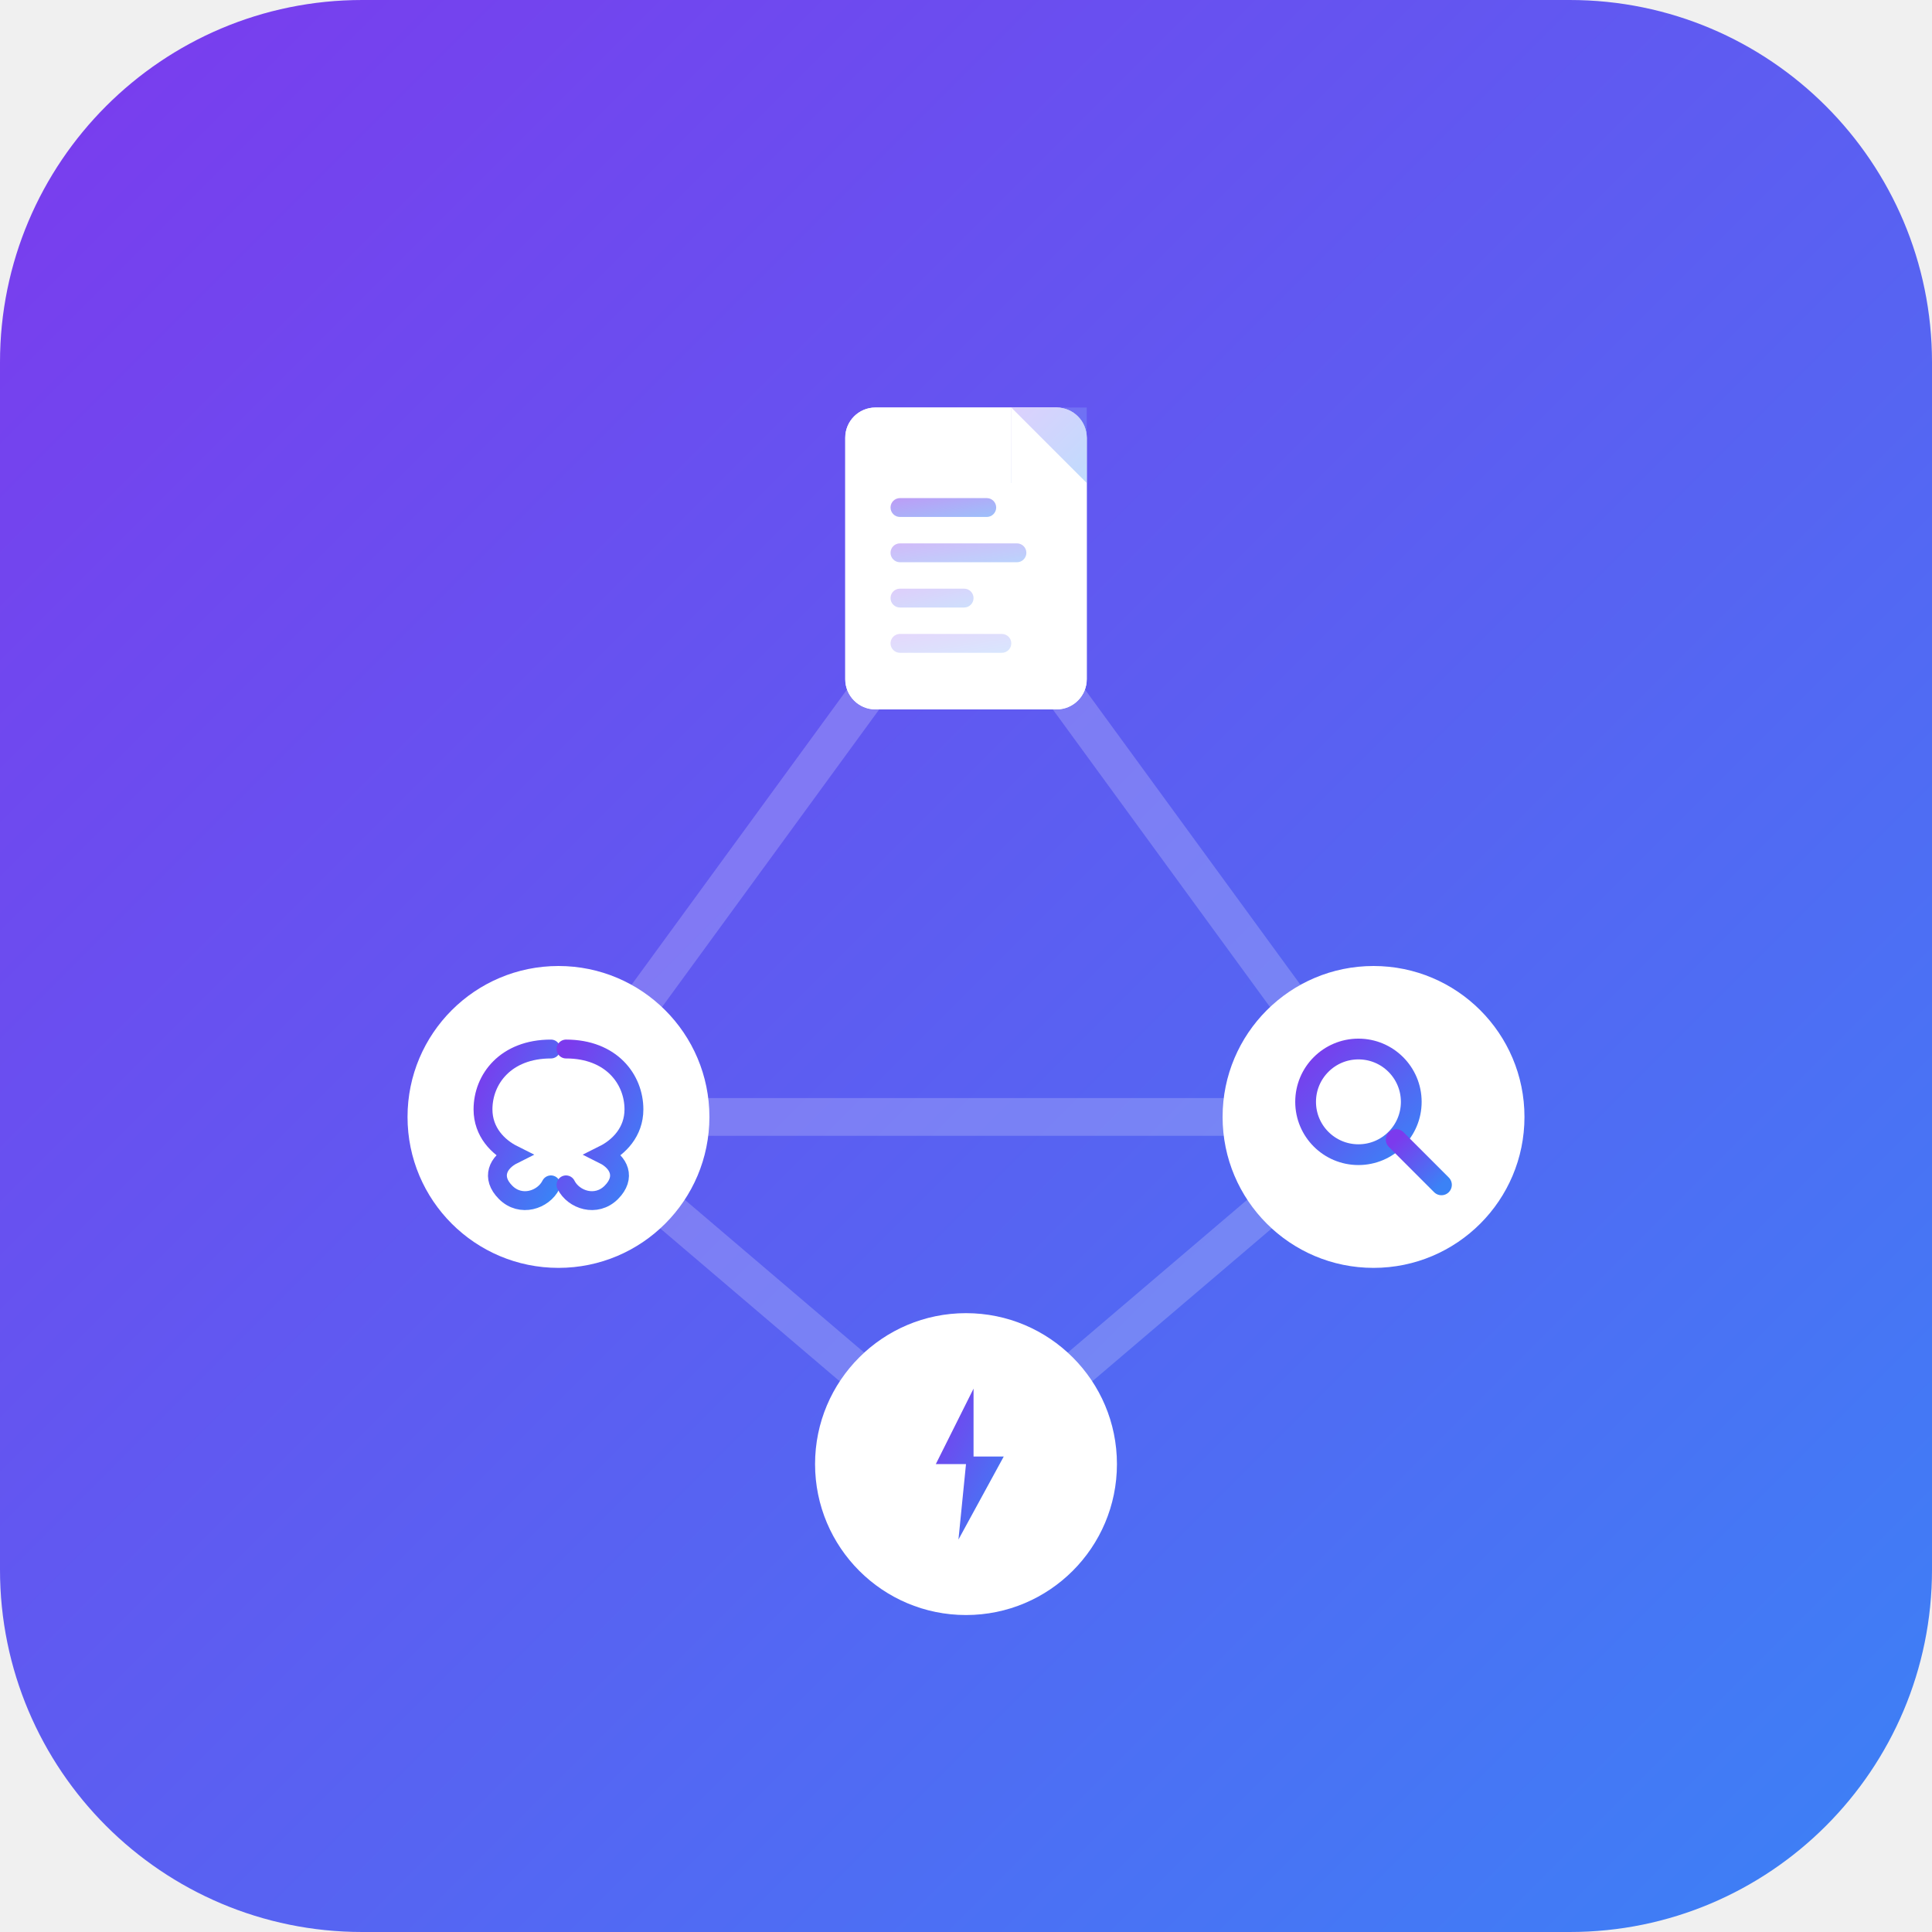
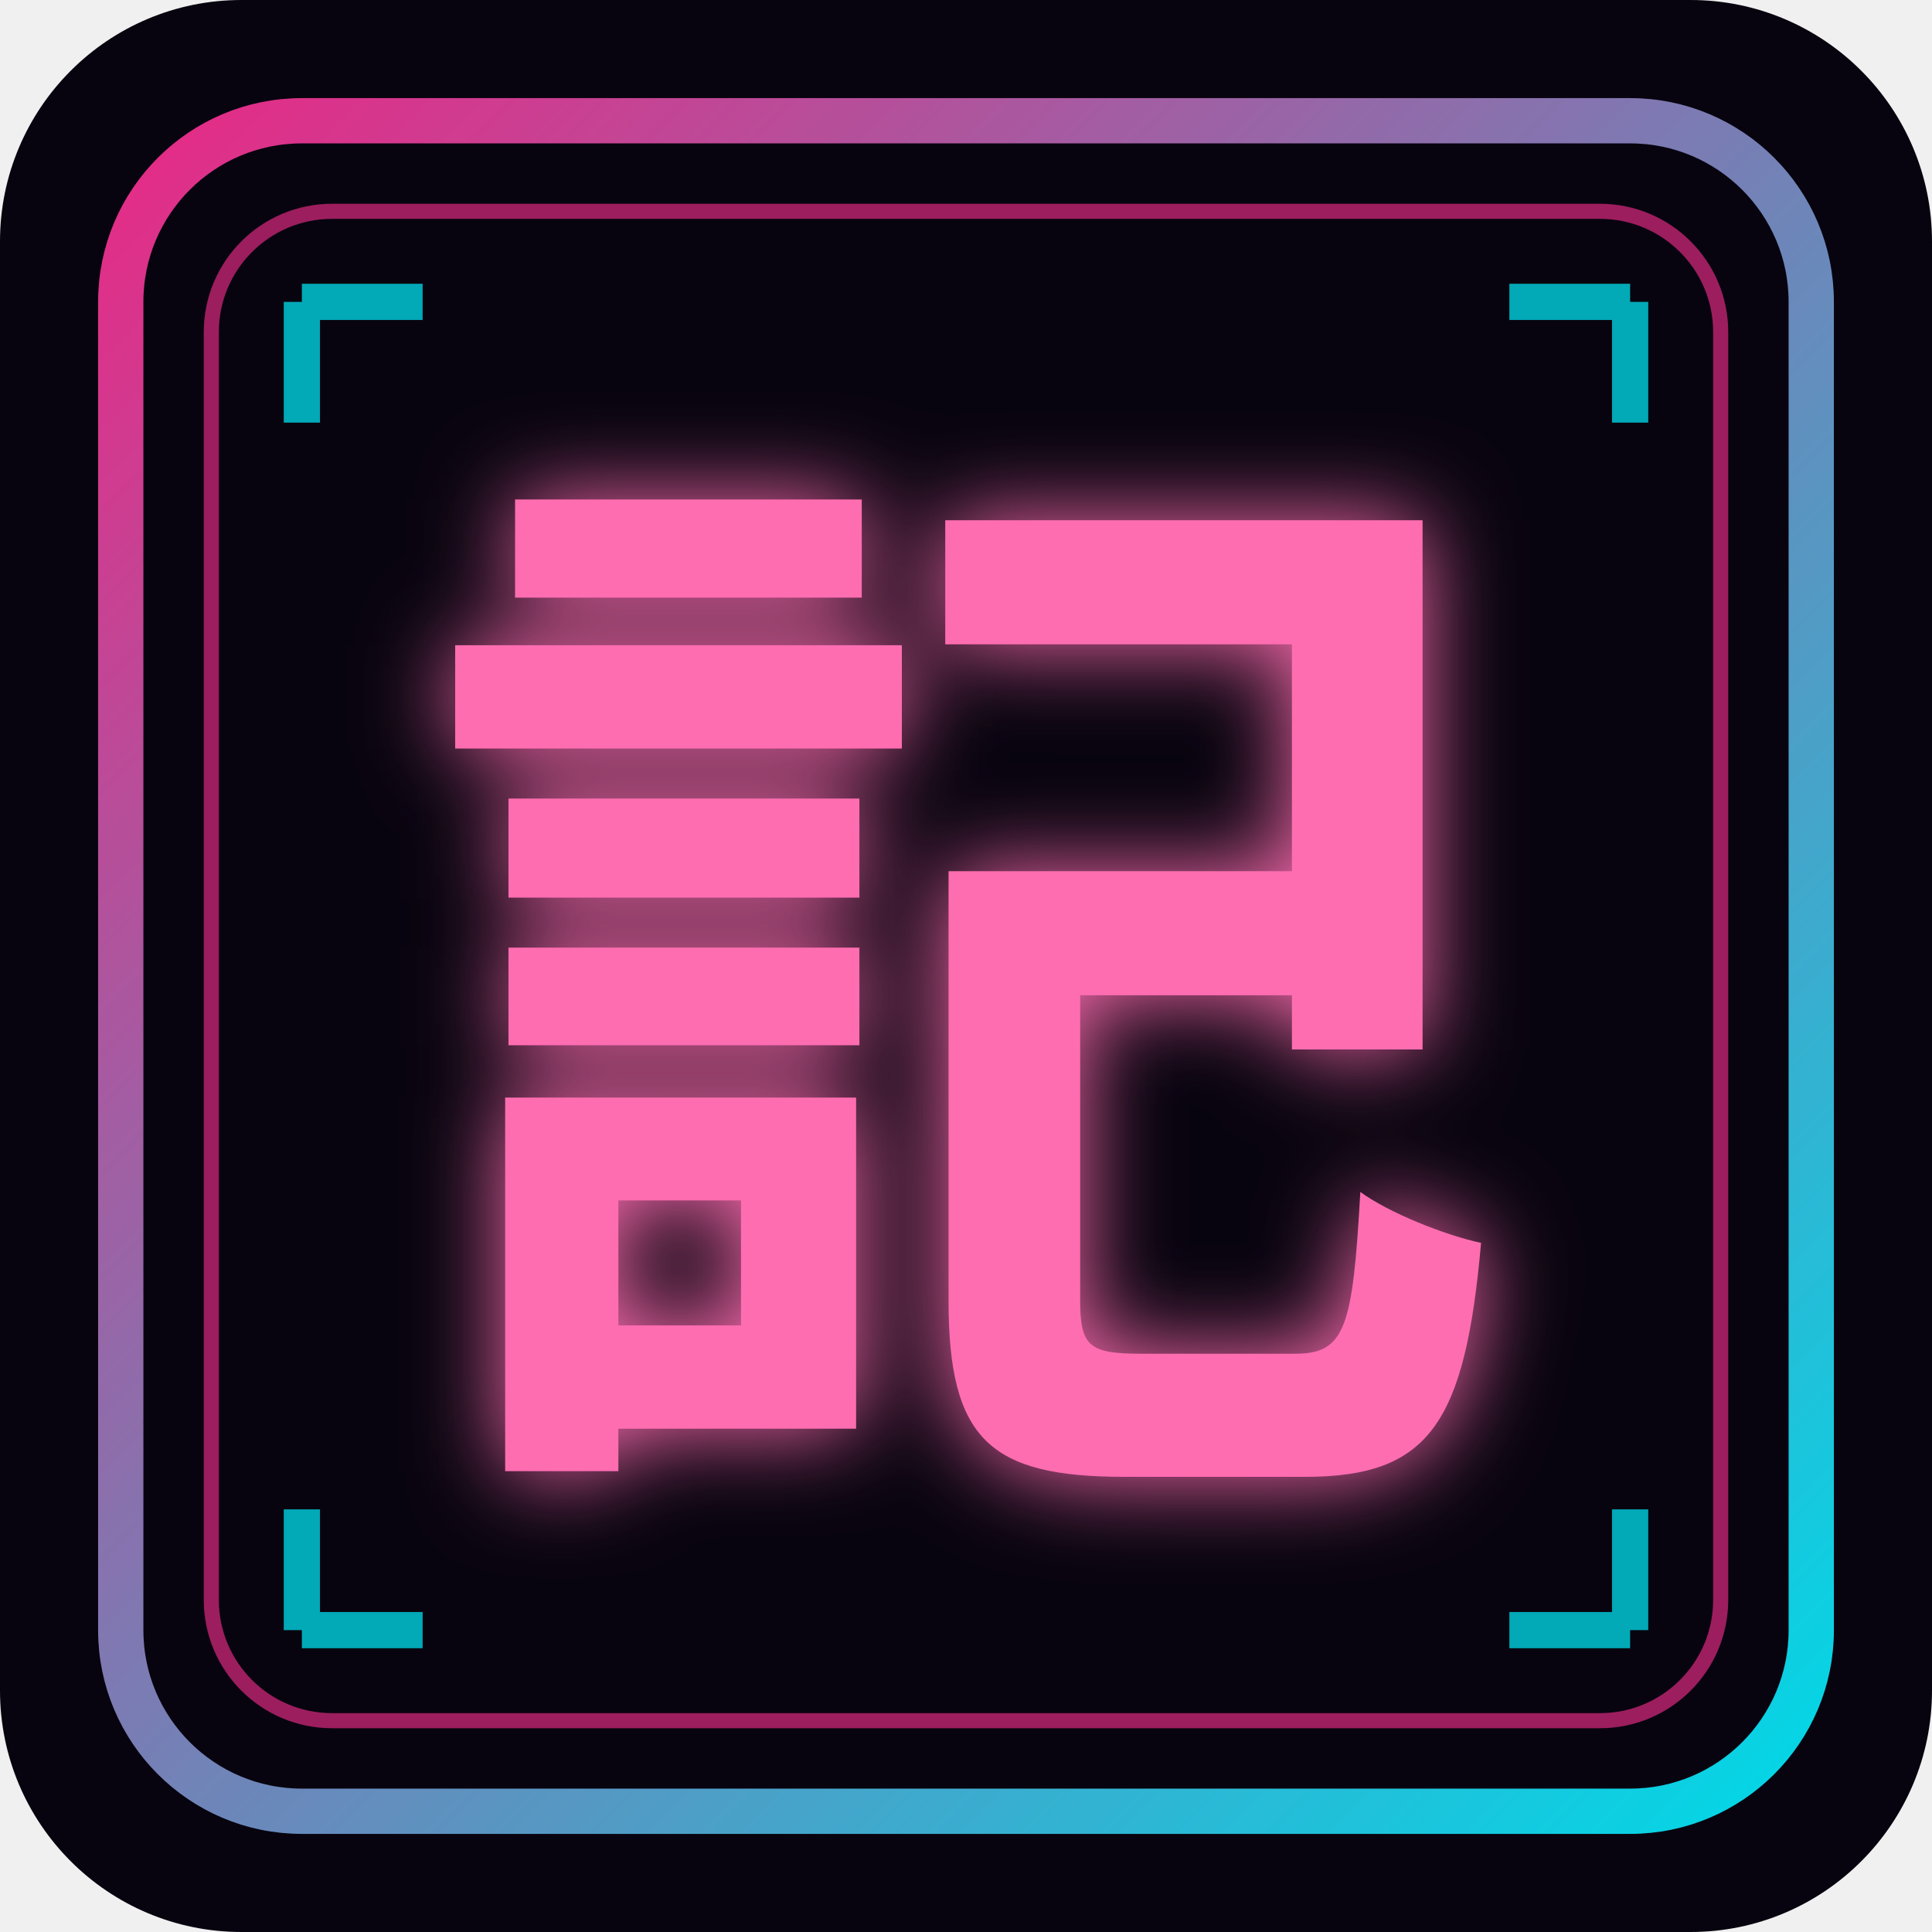
- <svg xmlns="http://www.w3.org/2000/svg" viewBox="0 0 512 512" fill="none">
+ <svg xmlns="http://www.w3.org/2000/svg" viewBox="0 0 64 64" width="64" height="64">
  <defs>
-     <linearGradient id="g" x1="0%" y1="0%" x2="100%" y2="100%">
-       <stop offset="0%" stop-color="#7c3aed" />
-       <stop offset="100%" stop-color="#3b82f6" />
+     <linearGradient id="frame" x1="0%" y1="0%" x2="100%" y2="100%">
+       <stop offset="0%" stop-color="#FF2E93" />
+       <stop offset="100%" stop-color="#00F0FF" />
    </linearGradient>
-     <linearGradient id="g2" x1="0%" y1="0%" x2="100%" y2="100%">
-       <stop offset="0%" stop-color="#a78bfa" />
-       <stop offset="100%" stop-color="#60a5fa" />
-     </linearGradient>
+     <filter id="glow" x="-50%" y="-50%" width="200%" height="200%">
+       <feGaussianBlur stdDeviation="1.5" result="blur" />
+       <feMerge>
+         <feMergeNode in="blur" />
+         <feMergeNode in="SourceGraphic" />
+       </feMerge>
+     </filter>
  </defs>
-   <rect width="512" height="512" rx="96" fill="url(#g)" />
-   <line x1="256" y1="148" x2="148" y2="296" stroke="rgba(255,255,255,0.2)" stroke-width="10" stroke-linecap="round" />
-   <line x1="256" y1="148" x2="364" y2="296" stroke="rgba(255,255,255,0.2)" stroke-width="10" stroke-linecap="round" />
-   <line x1="148" y1="296" x2="256" y2="388" stroke="rgba(255,255,255,0.2)" stroke-width="10" stroke-linecap="round" />
-   <line x1="364" y1="296" x2="256" y2="388" stroke="rgba(255,255,255,0.2)" stroke-width="10" stroke-linecap="round" />
-   <line x1="148" y1="296" x2="364" y2="296" stroke="rgba(255,255,255,0.2)" stroke-width="10" stroke-linecap="round" />
-   <g transform="translate(256,148)">
-     <rect x="-32" y="-40" width="64" height="80" rx="8" fill="white" />
-     <rect x="-32" y="-40" width="64" height="80" rx="8" fill="white" opacity="0.95" />
-     <path d="M12,-40 L32,-40 L32,-20 L12,-20 Z" fill="url(#g2)" opacity="0.4" />
-     <path d="M12,-40 L12,-20 L32,-20 Z" fill="white" />
-     <rect x="-20" y="-16" width="28" height="5" rx="2.5" fill="url(#g)" opacity="0.5" />
-     <rect x="-20" y="-4" width="36" height="5" rx="2.5" fill="url(#g)" opacity="0.35" />
-     <rect x="-20" y="8" width="22" height="5" rx="2.5" fill="url(#g)" opacity="0.25" />
-     <rect x="-20" y="20" width="32" height="5" rx="2.5" fill="url(#g)" opacity="0.2" />
-   </g>
-   <circle cx="148" cy="296" r="40" fill="white" />
-   <g transform="translate(148,296)">
-     <path d="M-2,-18 C-14,-18 -20,-10 -20,-2 C-20,4 -16,8 -12,10 C-16,12 -18,16 -14,20 C-10,24 -4,22 -2,18" stroke="url(#g)" stroke-width="5" fill="none" stroke-linecap="round" />
-     <path d="M2,-18 C14,-18 20,-10 20,-2 C20,4 16,8 12,10 C16,12 18,16 14,20 C10,24 4,22 2,18" stroke="url(#g)" stroke-width="5" fill="none" stroke-linecap="round" />
-     <line x1="0" y1="-18" x2="0" y2="18" stroke="url(#g)" stroke-width="4" stroke-linecap="round" />
-   </g>
-   <circle cx="364" cy="296" r="40" fill="white" />
-   <g transform="translate(364,296)">
-     <circle cx="-4" cy="-4" r="14" stroke="url(#g)" stroke-width="5.5" fill="none" />
-     <line x1="6" y1="6" x2="18" y2="18" stroke="url(#g)" stroke-width="5.5" stroke-linecap="round" />
-   </g>
-   <circle cx="256" cy="388" r="40" fill="white" />
-   <g transform="translate(256,388)">
-     <path d="M2,-20 L-8,0 L0,0 L-2,20 L10,-2 L2,-2 Z" fill="url(#g)" />
-   </g>
+   <rect x="0" y="0" width="64" height="64" rx="8" fill="#08040F" />
+   <rect x="4" y="4" width="56" height="56" rx="6" fill="none" stroke="url(#frame)" stroke-width="1.5" opacity="0.9" />
+   <rect x="7" y="7" width="50" height="50" rx="4" fill="none" stroke="#FF2E93" stroke-width="0.5" opacity="0.6" />
+   <text x="32" y="46" font-family="'Noto Sans JP', 'Yu Gothic', system-ui, sans-serif" font-weight="900" font-size="36" text-anchor="middle" fill="#FF6DB1" filter="url(#glow)">記</text>
+   <path d="M 10 10 L 10 14 M 10 10 L 14 10" stroke="#00F0FF" stroke-width="1.2" opacity="0.7" />
+   <path d="M 54 10 L 54 14 M 54 10 L 50 10" stroke="#00F0FF" stroke-width="1.2" opacity="0.7" />
+   <path d="M 10 54 L 10 50 M 10 54 L 14 54" stroke="#00F0FF" stroke-width="1.2" opacity="0.7" />
+   <path d="M 54 54 L 54 50 M 54 54 L 50 54" stroke="#00F0FF" stroke-width="1.2" opacity="0.7" />
</svg>
